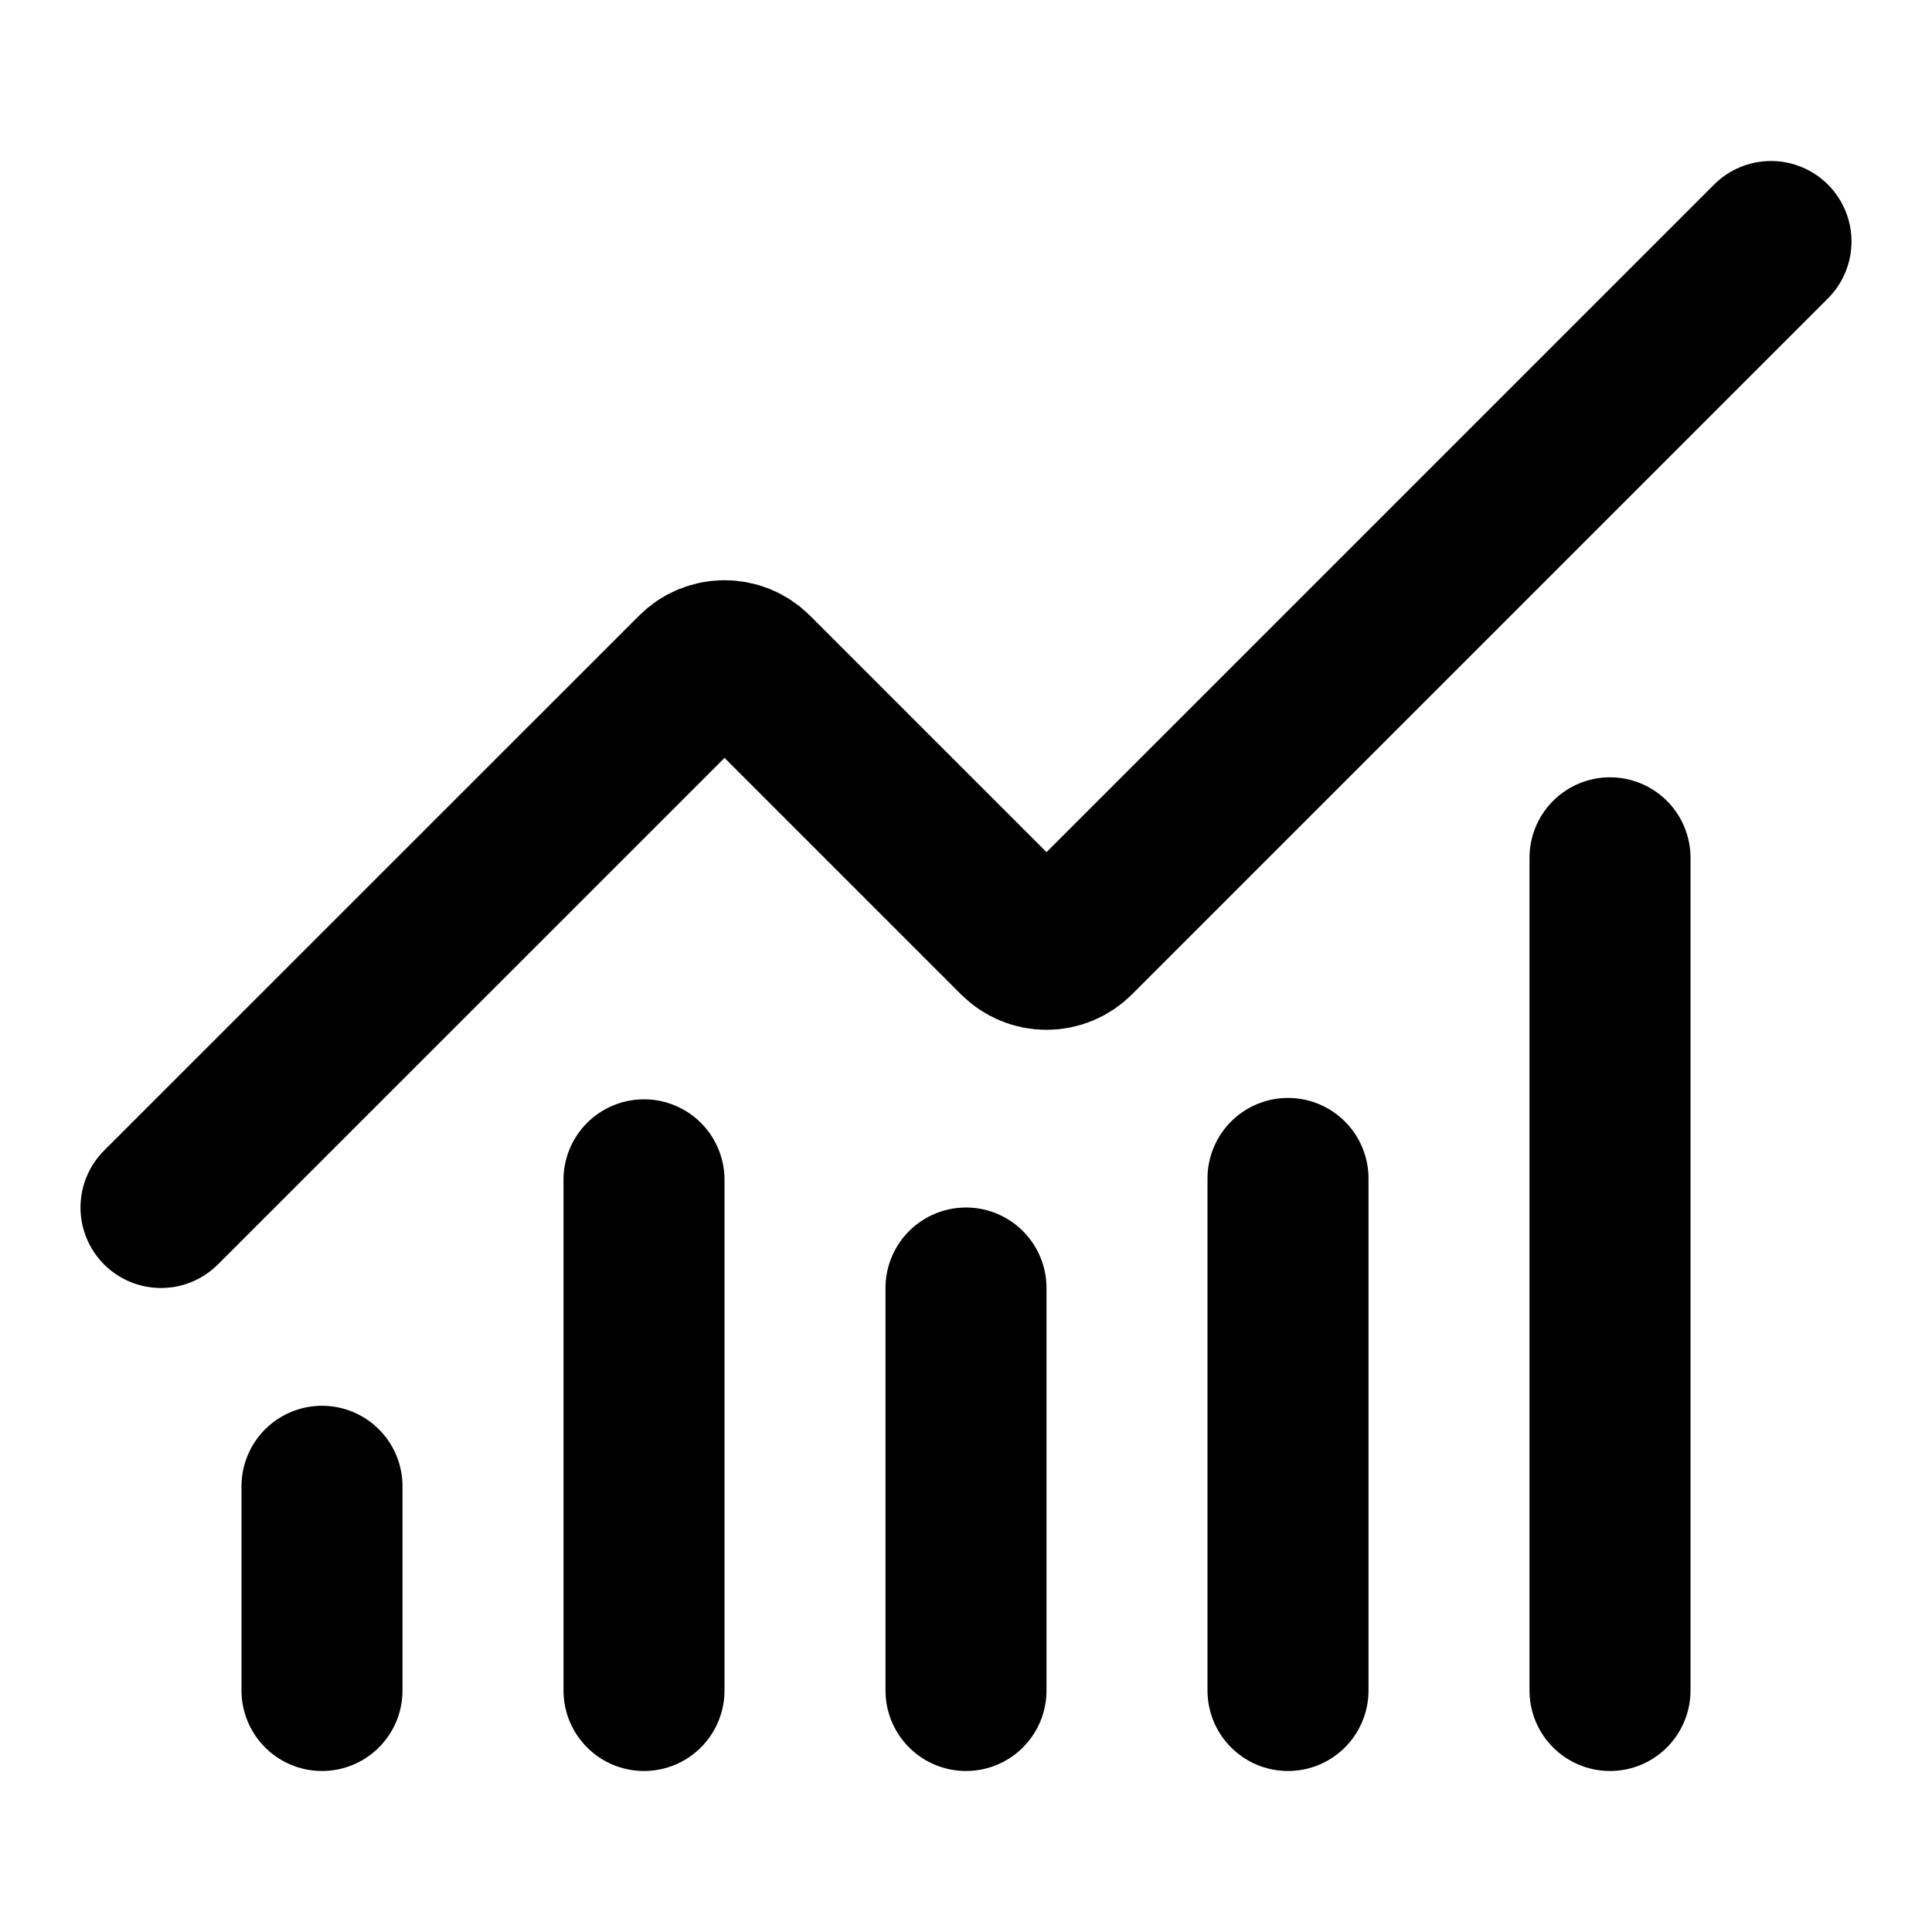
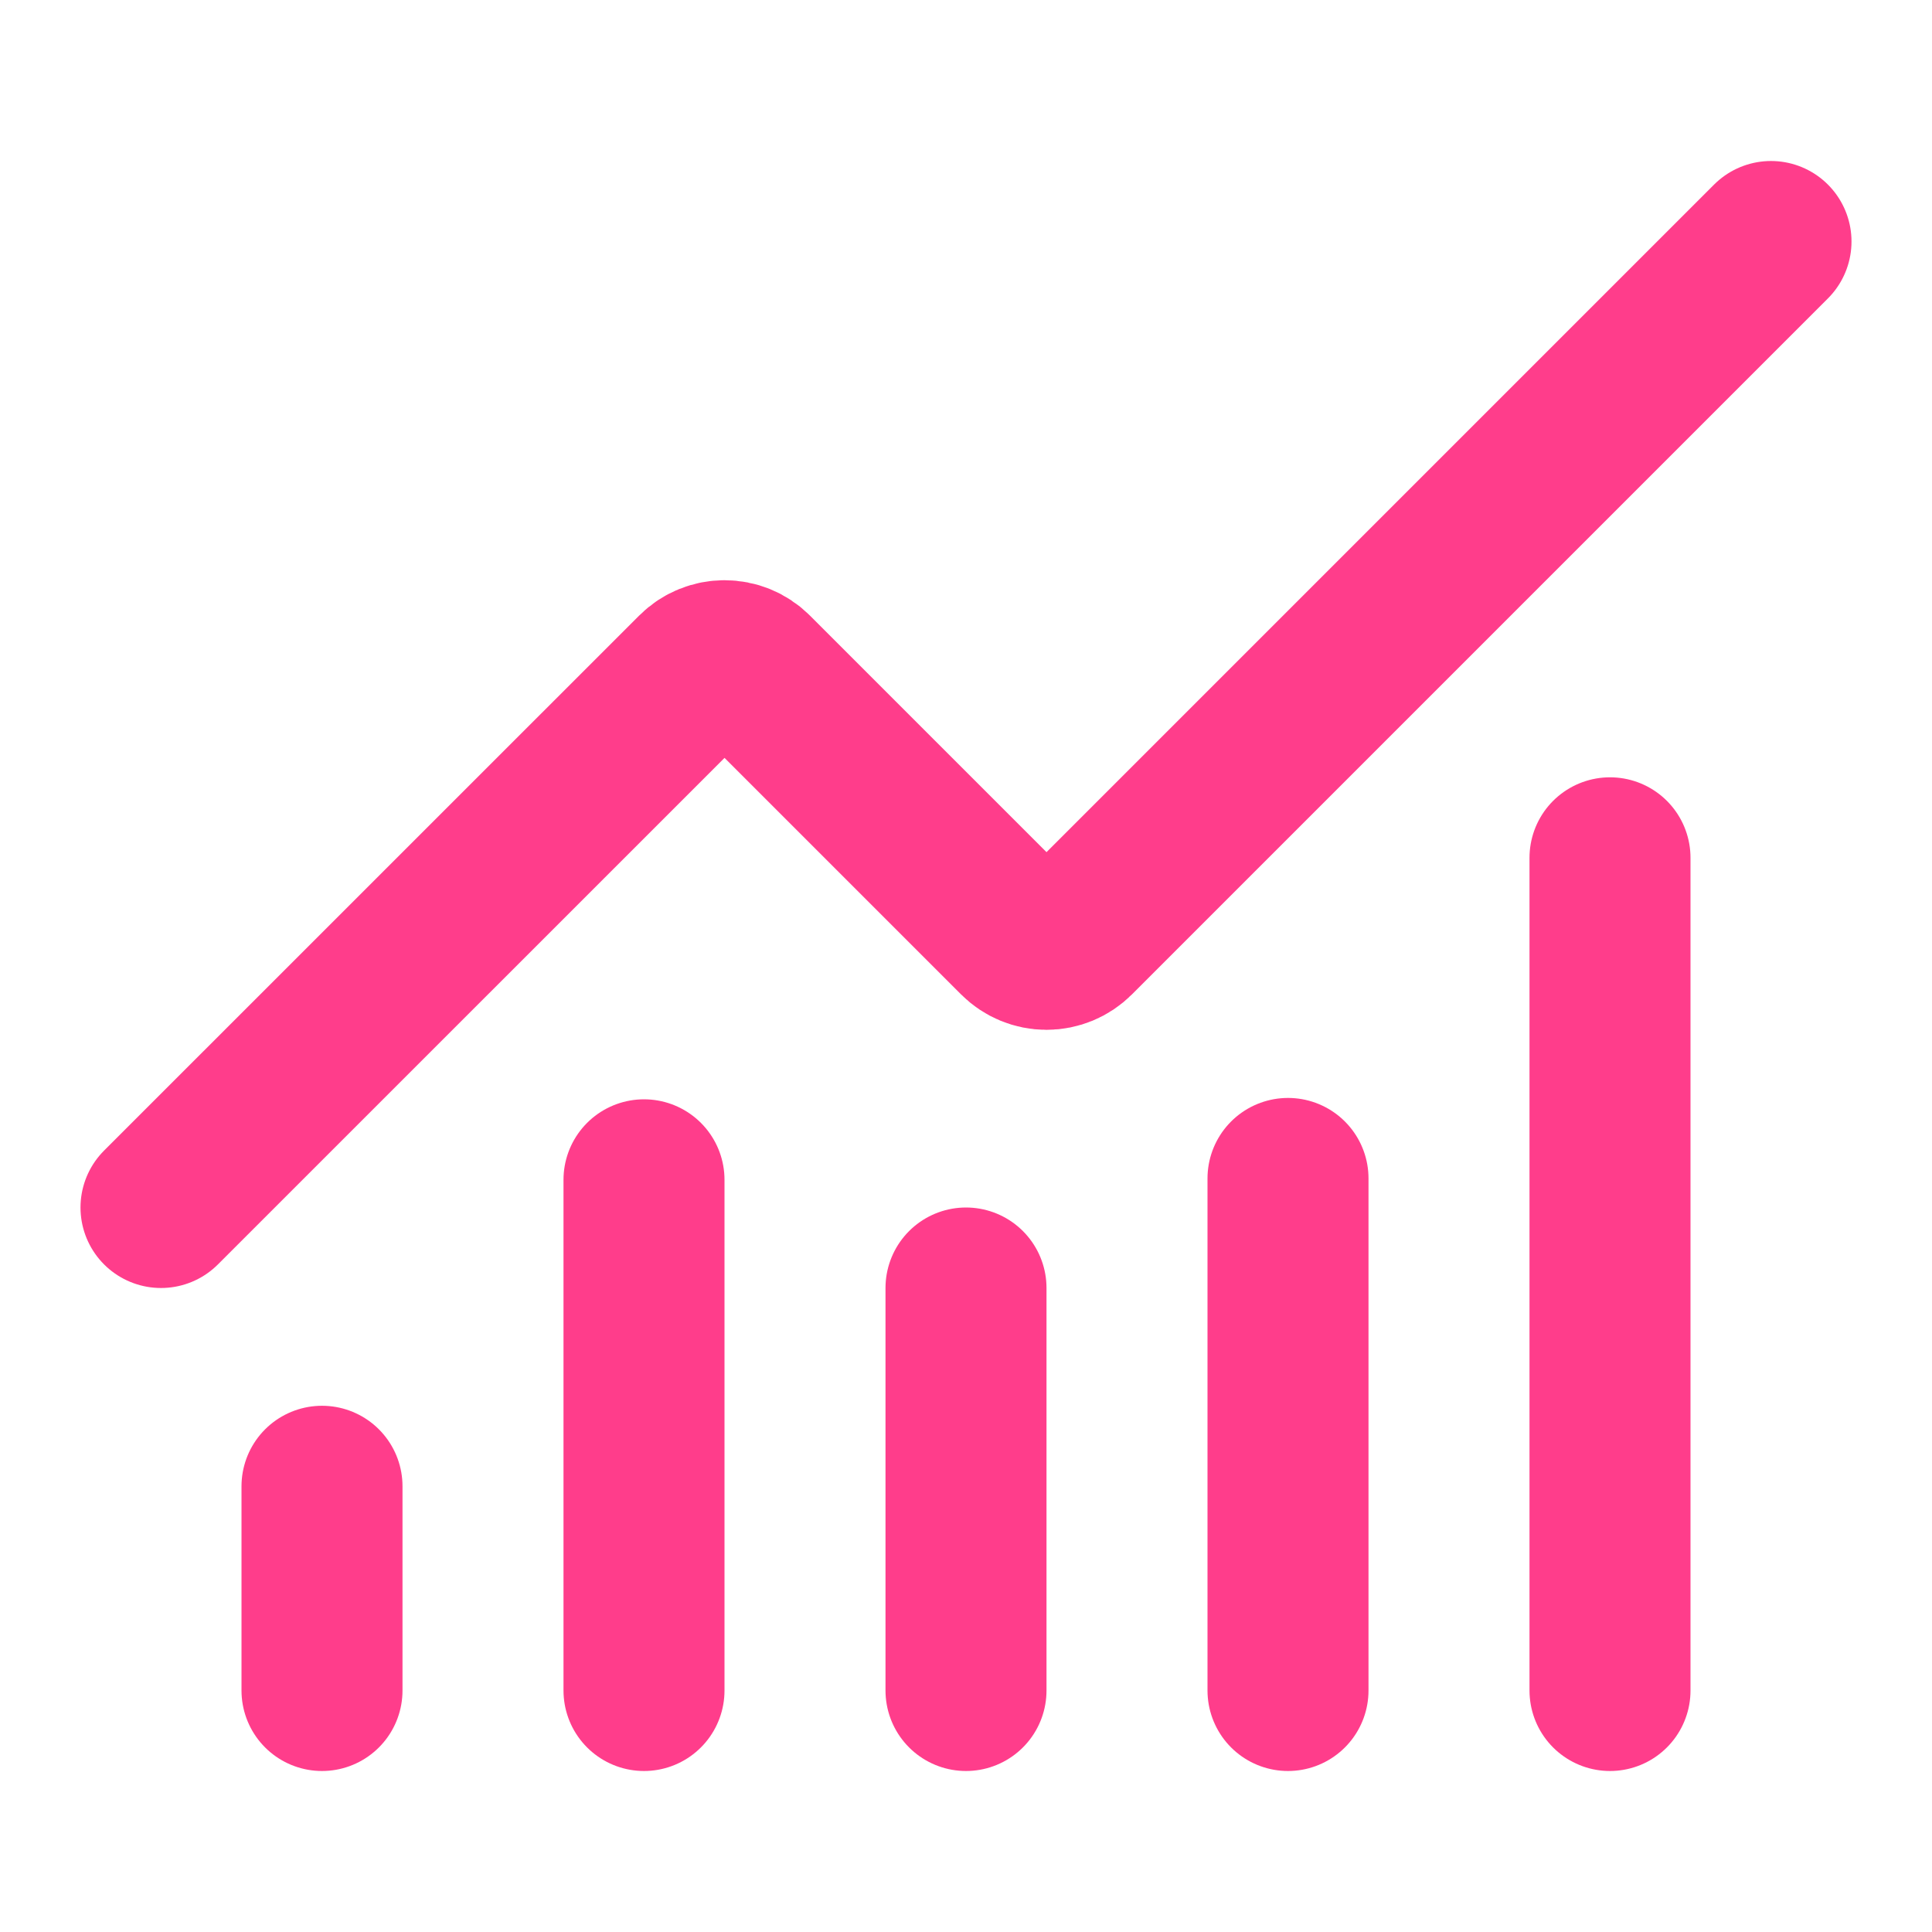
- <svg xmlns="http://www.w3.org/2000/svg" width="24" height="24" viewBox="0 0 24 24" fill="none" stroke="currentColor" stroke-width="2" stroke-linecap="round" stroke-linejoin="round" class="lucide lucide-chart-no-axes-combined preview-icon">
+ <svg xmlns="http://www.w3.org/2000/svg" width="24" height="24" viewBox="0 0 24 24" fill="none" stroke=" #ff3d8b" stroke-width="2" stroke-linecap="round" stroke-linejoin="round" class="lucide lucide-chart-no-axes-combined preview-icon">
  <path d="M12 16v5" />
  <path d="M16 14.639V21" />
  <path d="M20 10.656V21" />
  <path d="m22 3-8.646 8.646a.5.5 0 0 1-.708 0L9.354 8.354a.5.5 0 0 0-.707 0L2 15" />
  <path d="M4 18.463V21" />
  <path d="M8 14.656V21" />
</svg>
